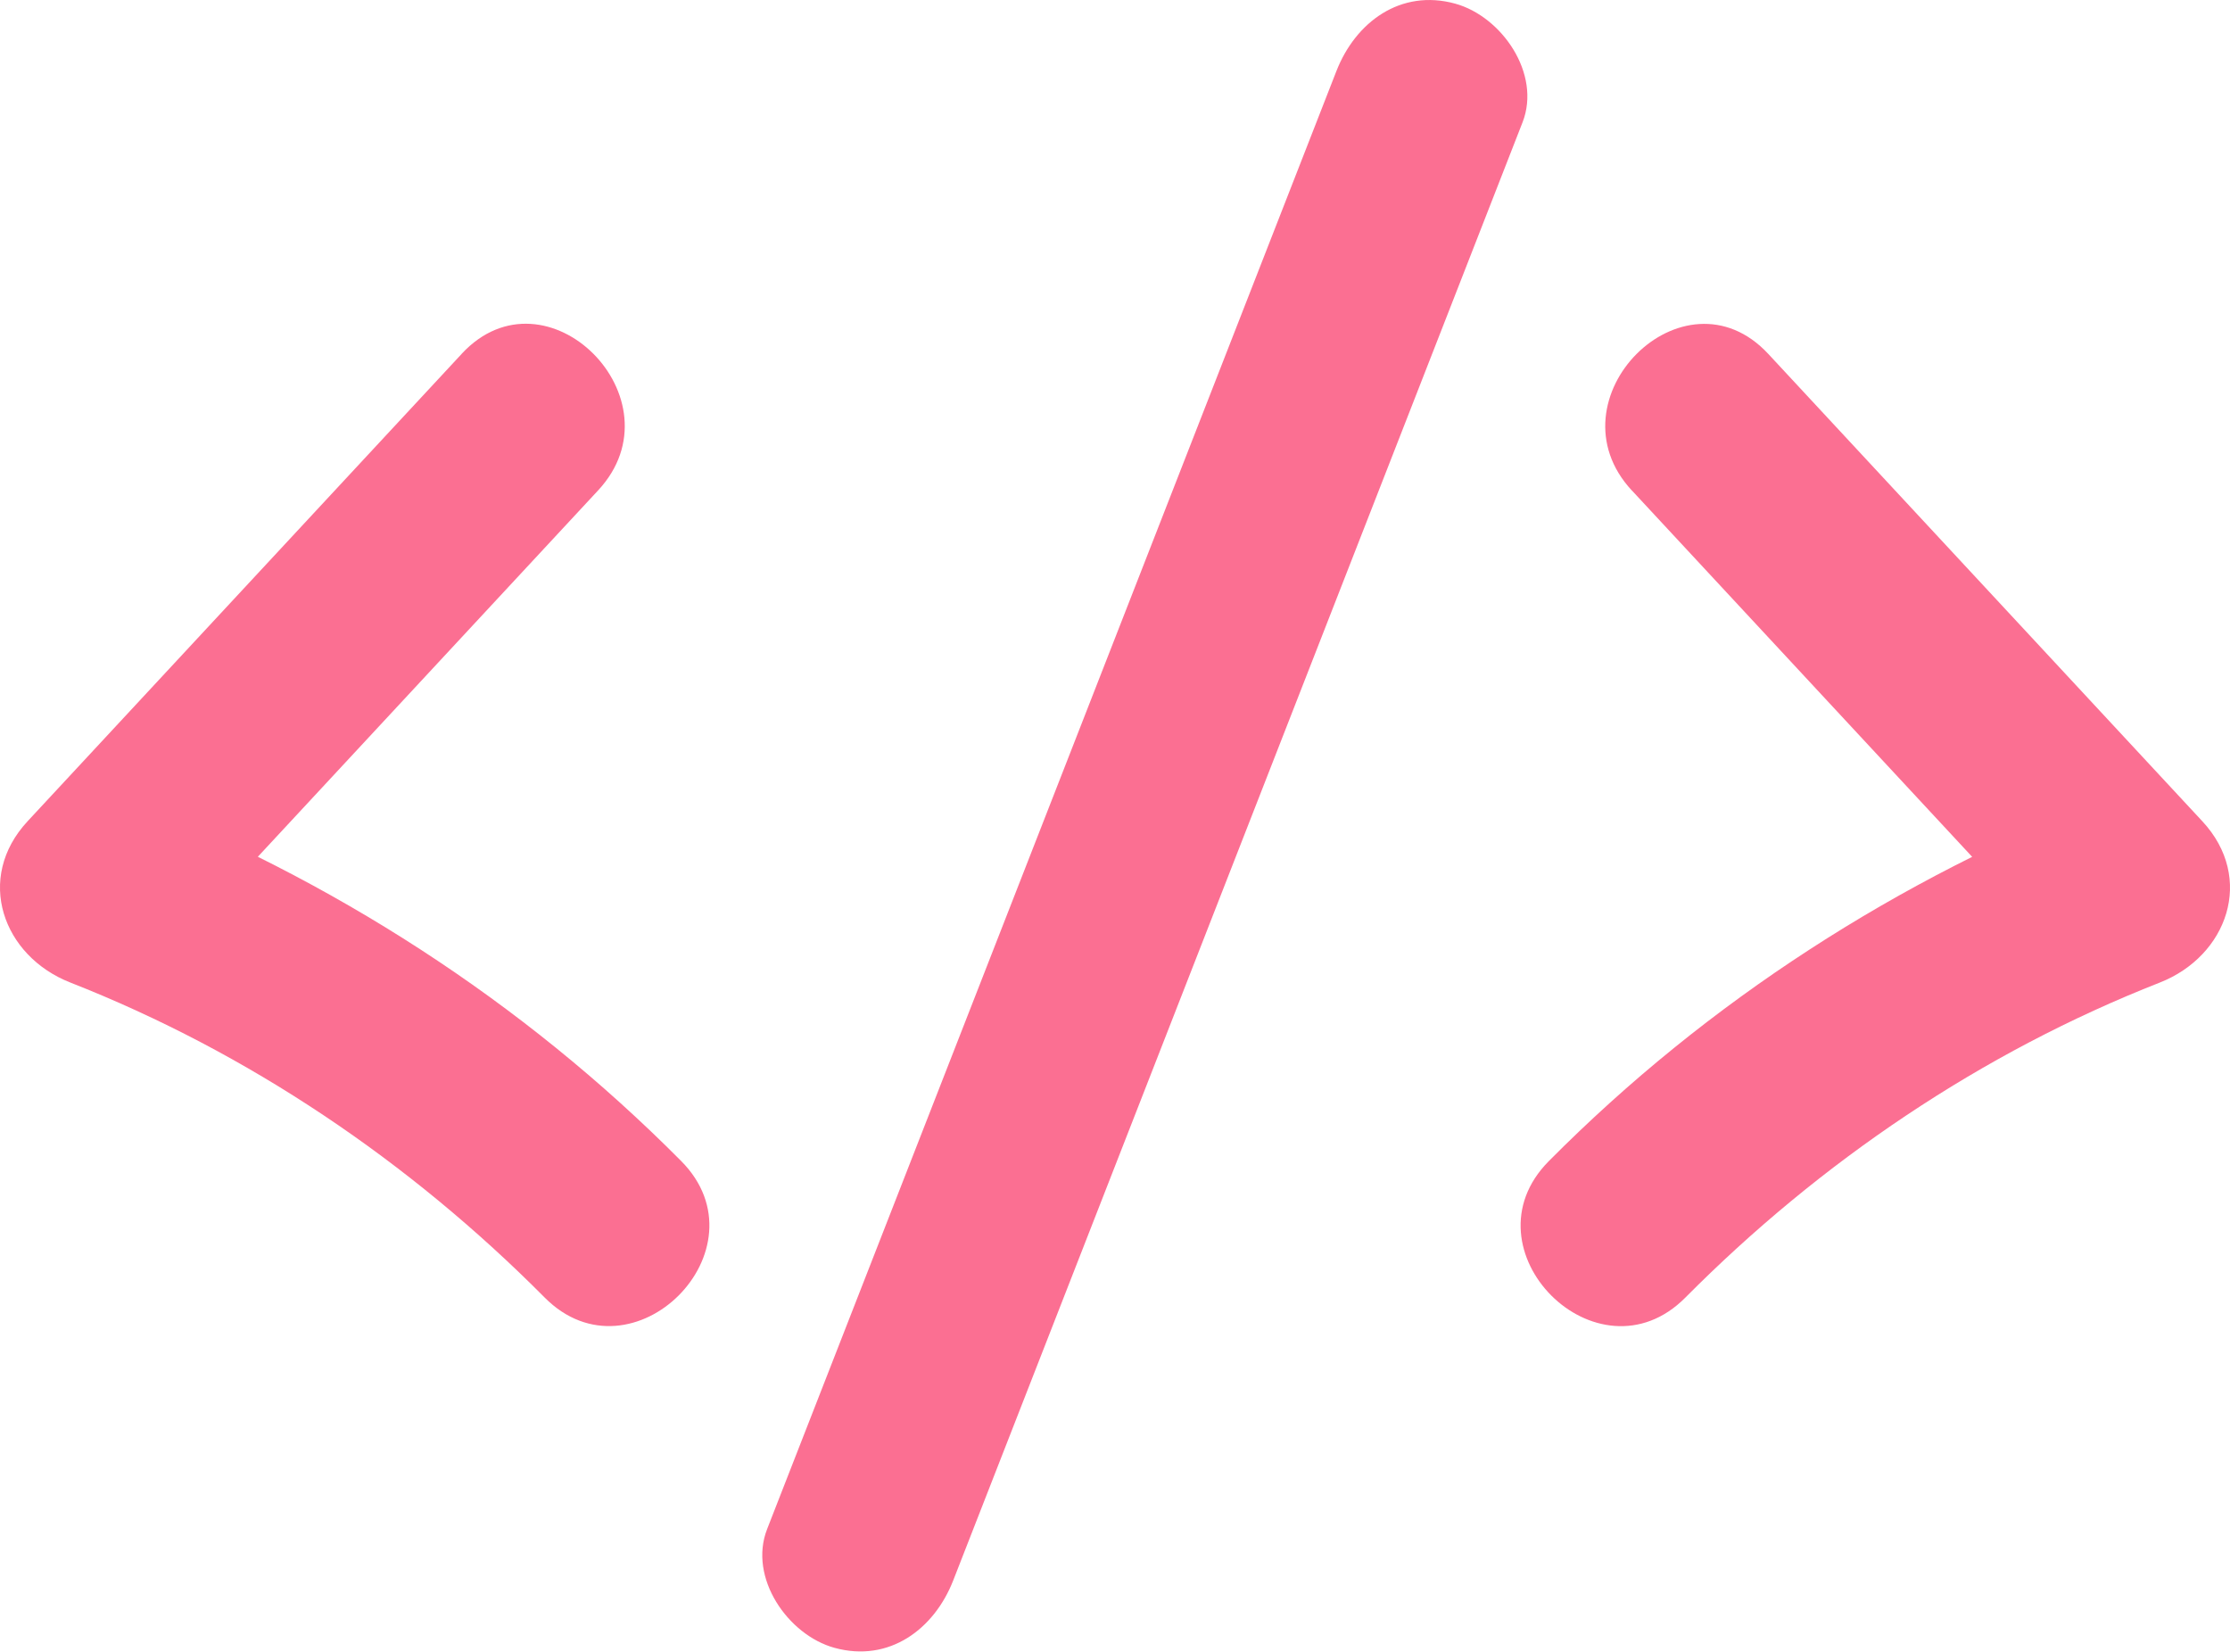
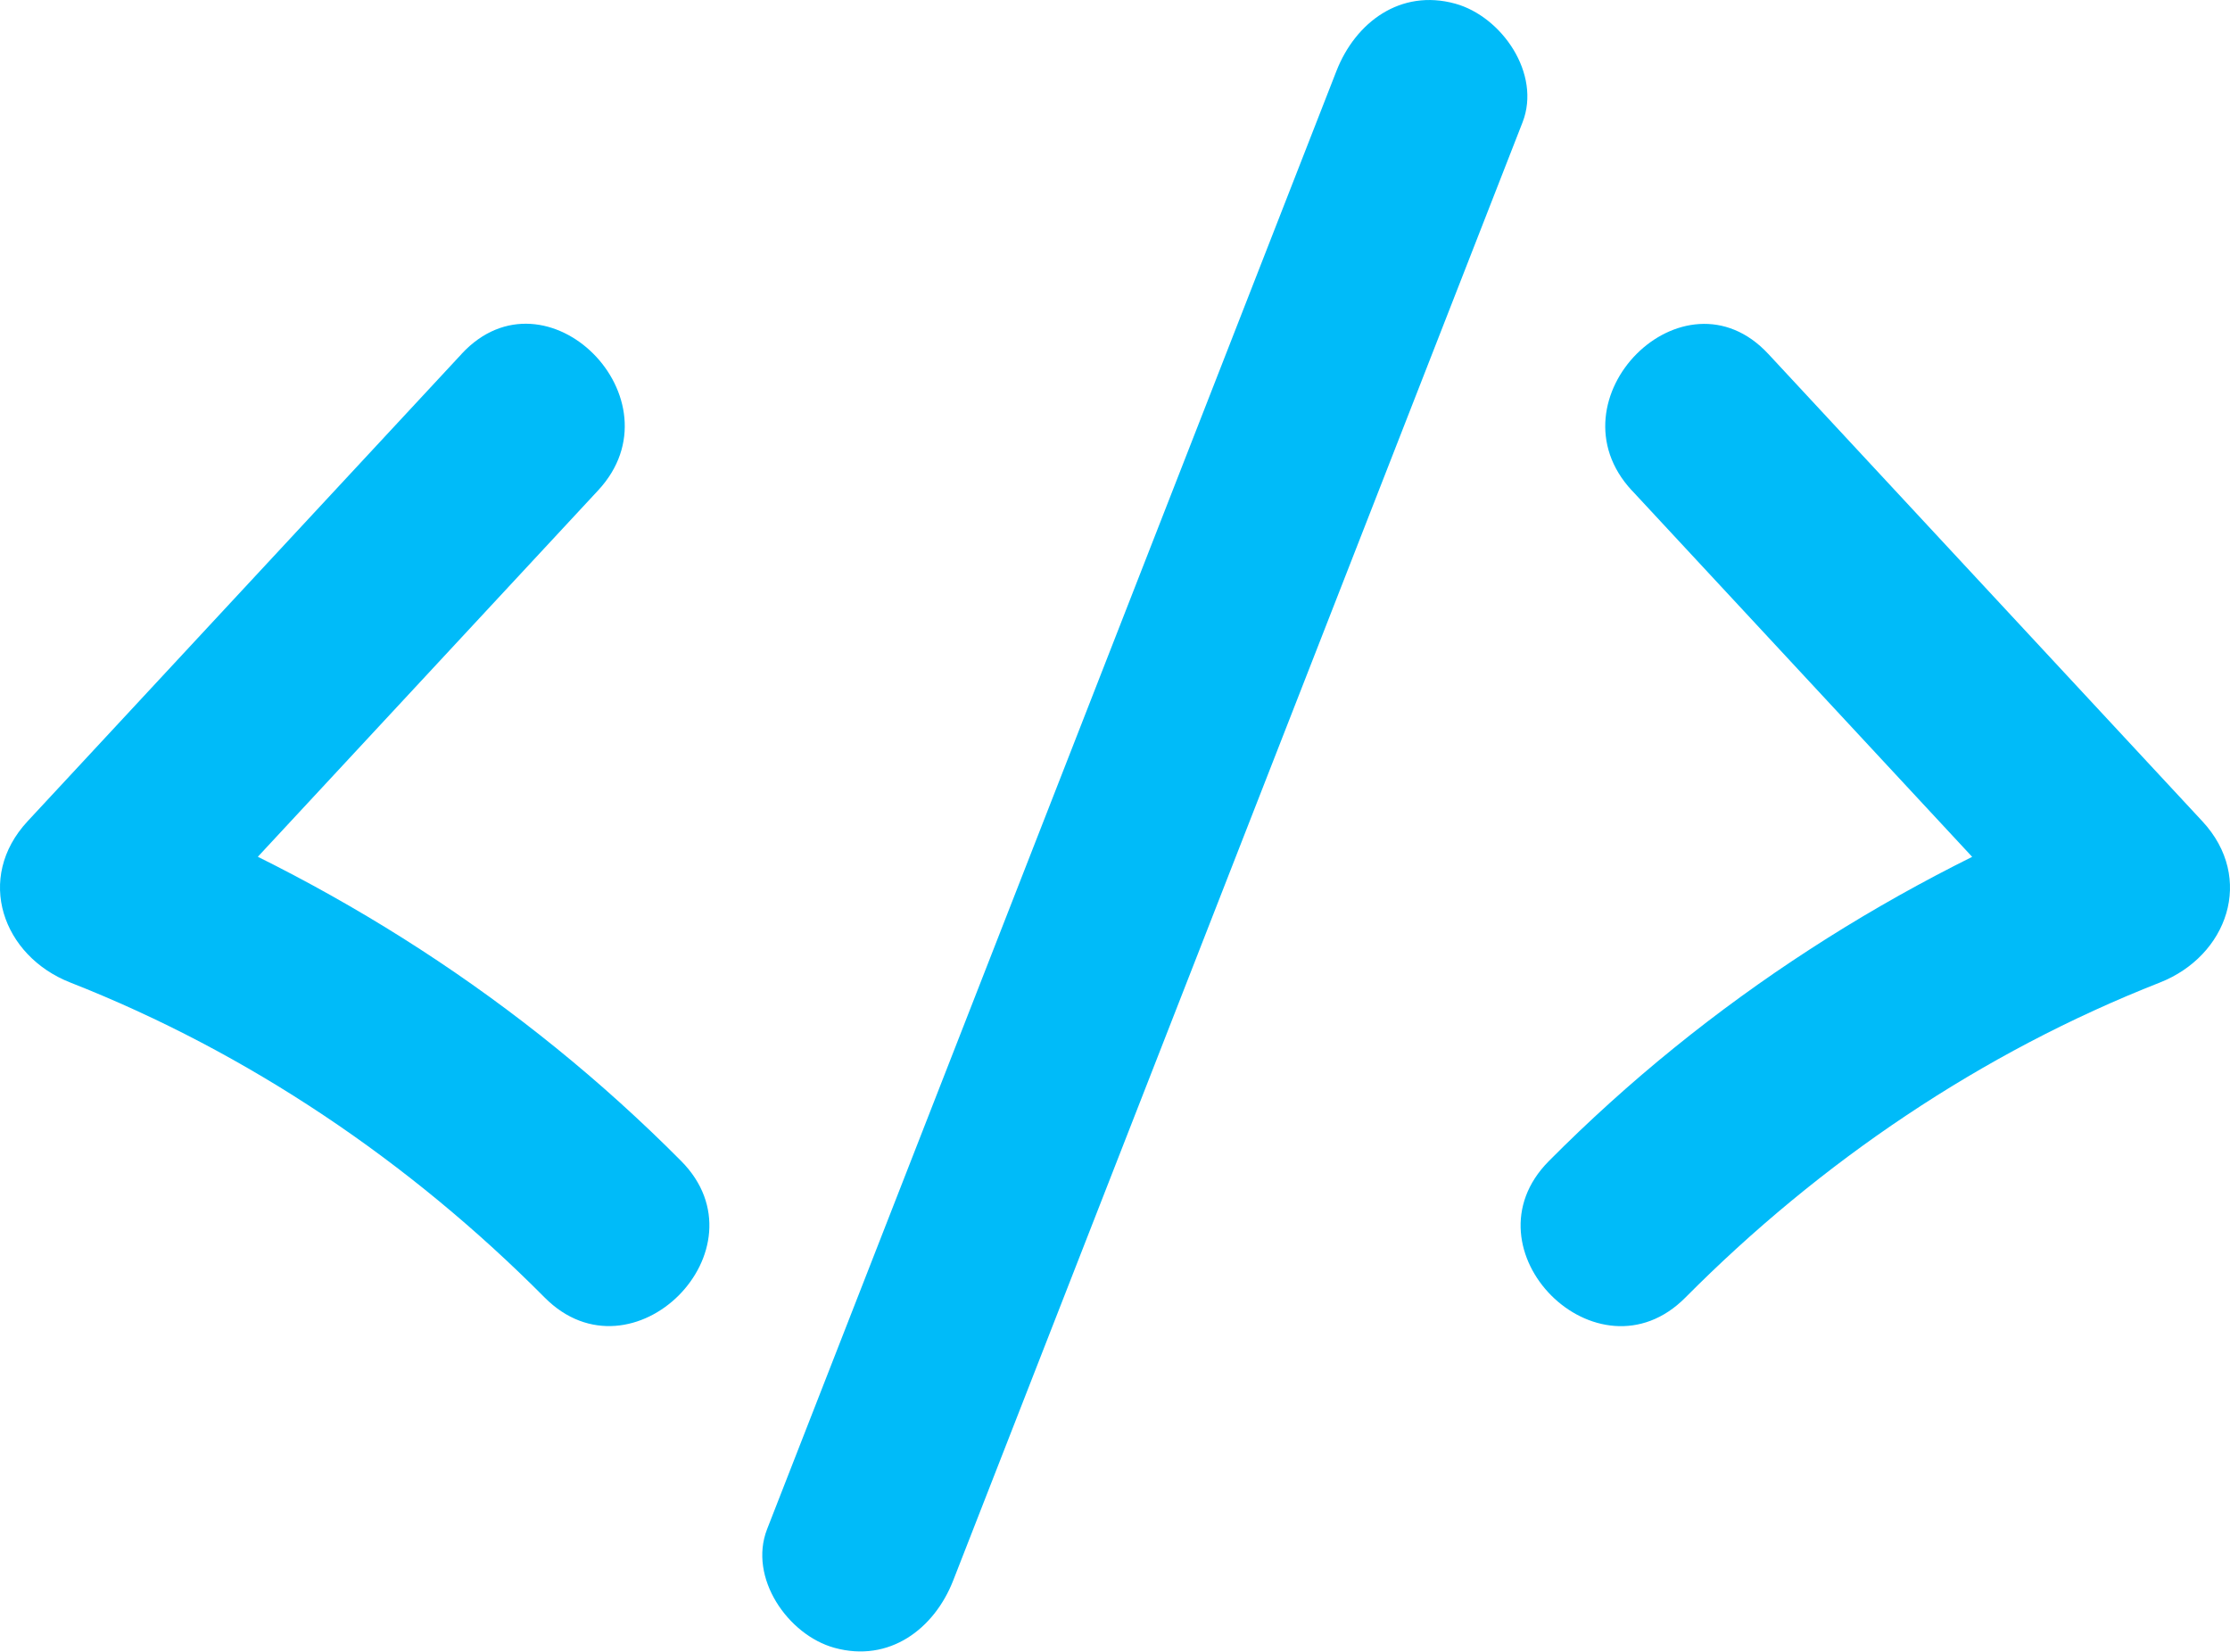
<svg xmlns="http://www.w3.org/2000/svg" width="57.763" height="42.777" viewBox="0 0 57.763 42.777" creator="Katerina Limpitsouni">
-   <path d="M11.958,9.167c-3.747,4.035-7.495,8.069-11.242,12.104-1.372,1.477-.646,3.492,1.103,4.178,4.62,1.814,8.798,4.645,12.289,8.16,2.271,2.287,5.806-1.249,3.536-3.536-4.128-4.157-9.051-7.309-14.495-9.446l1.103,4.178c3.747-4.035,7.495-8.069,11.242-12.104,2.188-2.355-1.34-5.899-3.536-3.536h0Z" fill="#fb6f92" origin="undraw" />
-   <path d="M42.269,12.703c3.747,4.035,7.495,8.069,11.242,12.104,.368-1.393,.735-2.786,1.103-4.178-5.444,2.138-10.367,5.289-14.495,9.446-2.27,2.286,1.264,5.823,3.536,3.536,3.491-3.515,7.668-6.346,12.289-8.16,1.749-.687,2.475-2.701,1.103-4.178-3.747-4.035-7.495-8.069-11.242-12.104-2.195-2.363-5.724,1.179-3.536,3.536h0Z" fill="#fb6f92" />
-   <path d="M24.691,40.937c4.916-12.589,9.831-25.179,14.747-37.768,.491-1.258-.54-2.744-1.746-3.075-1.416-.389-2.582,.483-3.075,1.746-4.916,12.589-9.831,25.179-14.747,37.768-.491,1.258,.54,2.744,1.746,3.075,1.416,.389,2.582-.483,3.075-1.746h0Z" fill="#fb6f92" />
+   <path d="M11.958,9.167c-3.747,4.035-7.495,8.069-11.242,12.104-1.372,1.477-.646,3.492,1.103,4.178,4.62,1.814,8.798,4.645,12.289,8.16,2.271,2.287,5.806-1.249,3.536-3.536-4.128-4.157-9.051-7.309-14.495-9.446l1.103,4.178c3.747-4.035,7.495-8.069,11.242-12.104,2.188-2.355-1.34-5.899-3.536-3.536h0Z" fill="#00bbf9" origin="undraw" />
+   <path d="M42.269,12.703c3.747,4.035,7.495,8.069,11.242,12.104,.368-1.393,.735-2.786,1.103-4.178-5.444,2.138-10.367,5.289-14.495,9.446-2.27,2.286,1.264,5.823,3.536,3.536,3.491-3.515,7.668-6.346,12.289-8.16,1.749-.687,2.475-2.701,1.103-4.178-3.747-4.035-7.495-8.069-11.242-12.104-2.195-2.363-5.724,1.179-3.536,3.536h0Z" fill="#00bbf9" />
+   <path d="M24.691,40.937c4.916-12.589,9.831-25.179,14.747-37.768,.491-1.258-.54-2.744-1.746-3.075-1.416-.389-2.582,.483-3.075,1.746-4.916,12.589-9.831,25.179-14.747,37.768-.491,1.258,.54,2.744,1.746,3.075,1.416,.389,2.582-.483,3.075-1.746h0Z" fill="#00bbf9" />
</svg>
